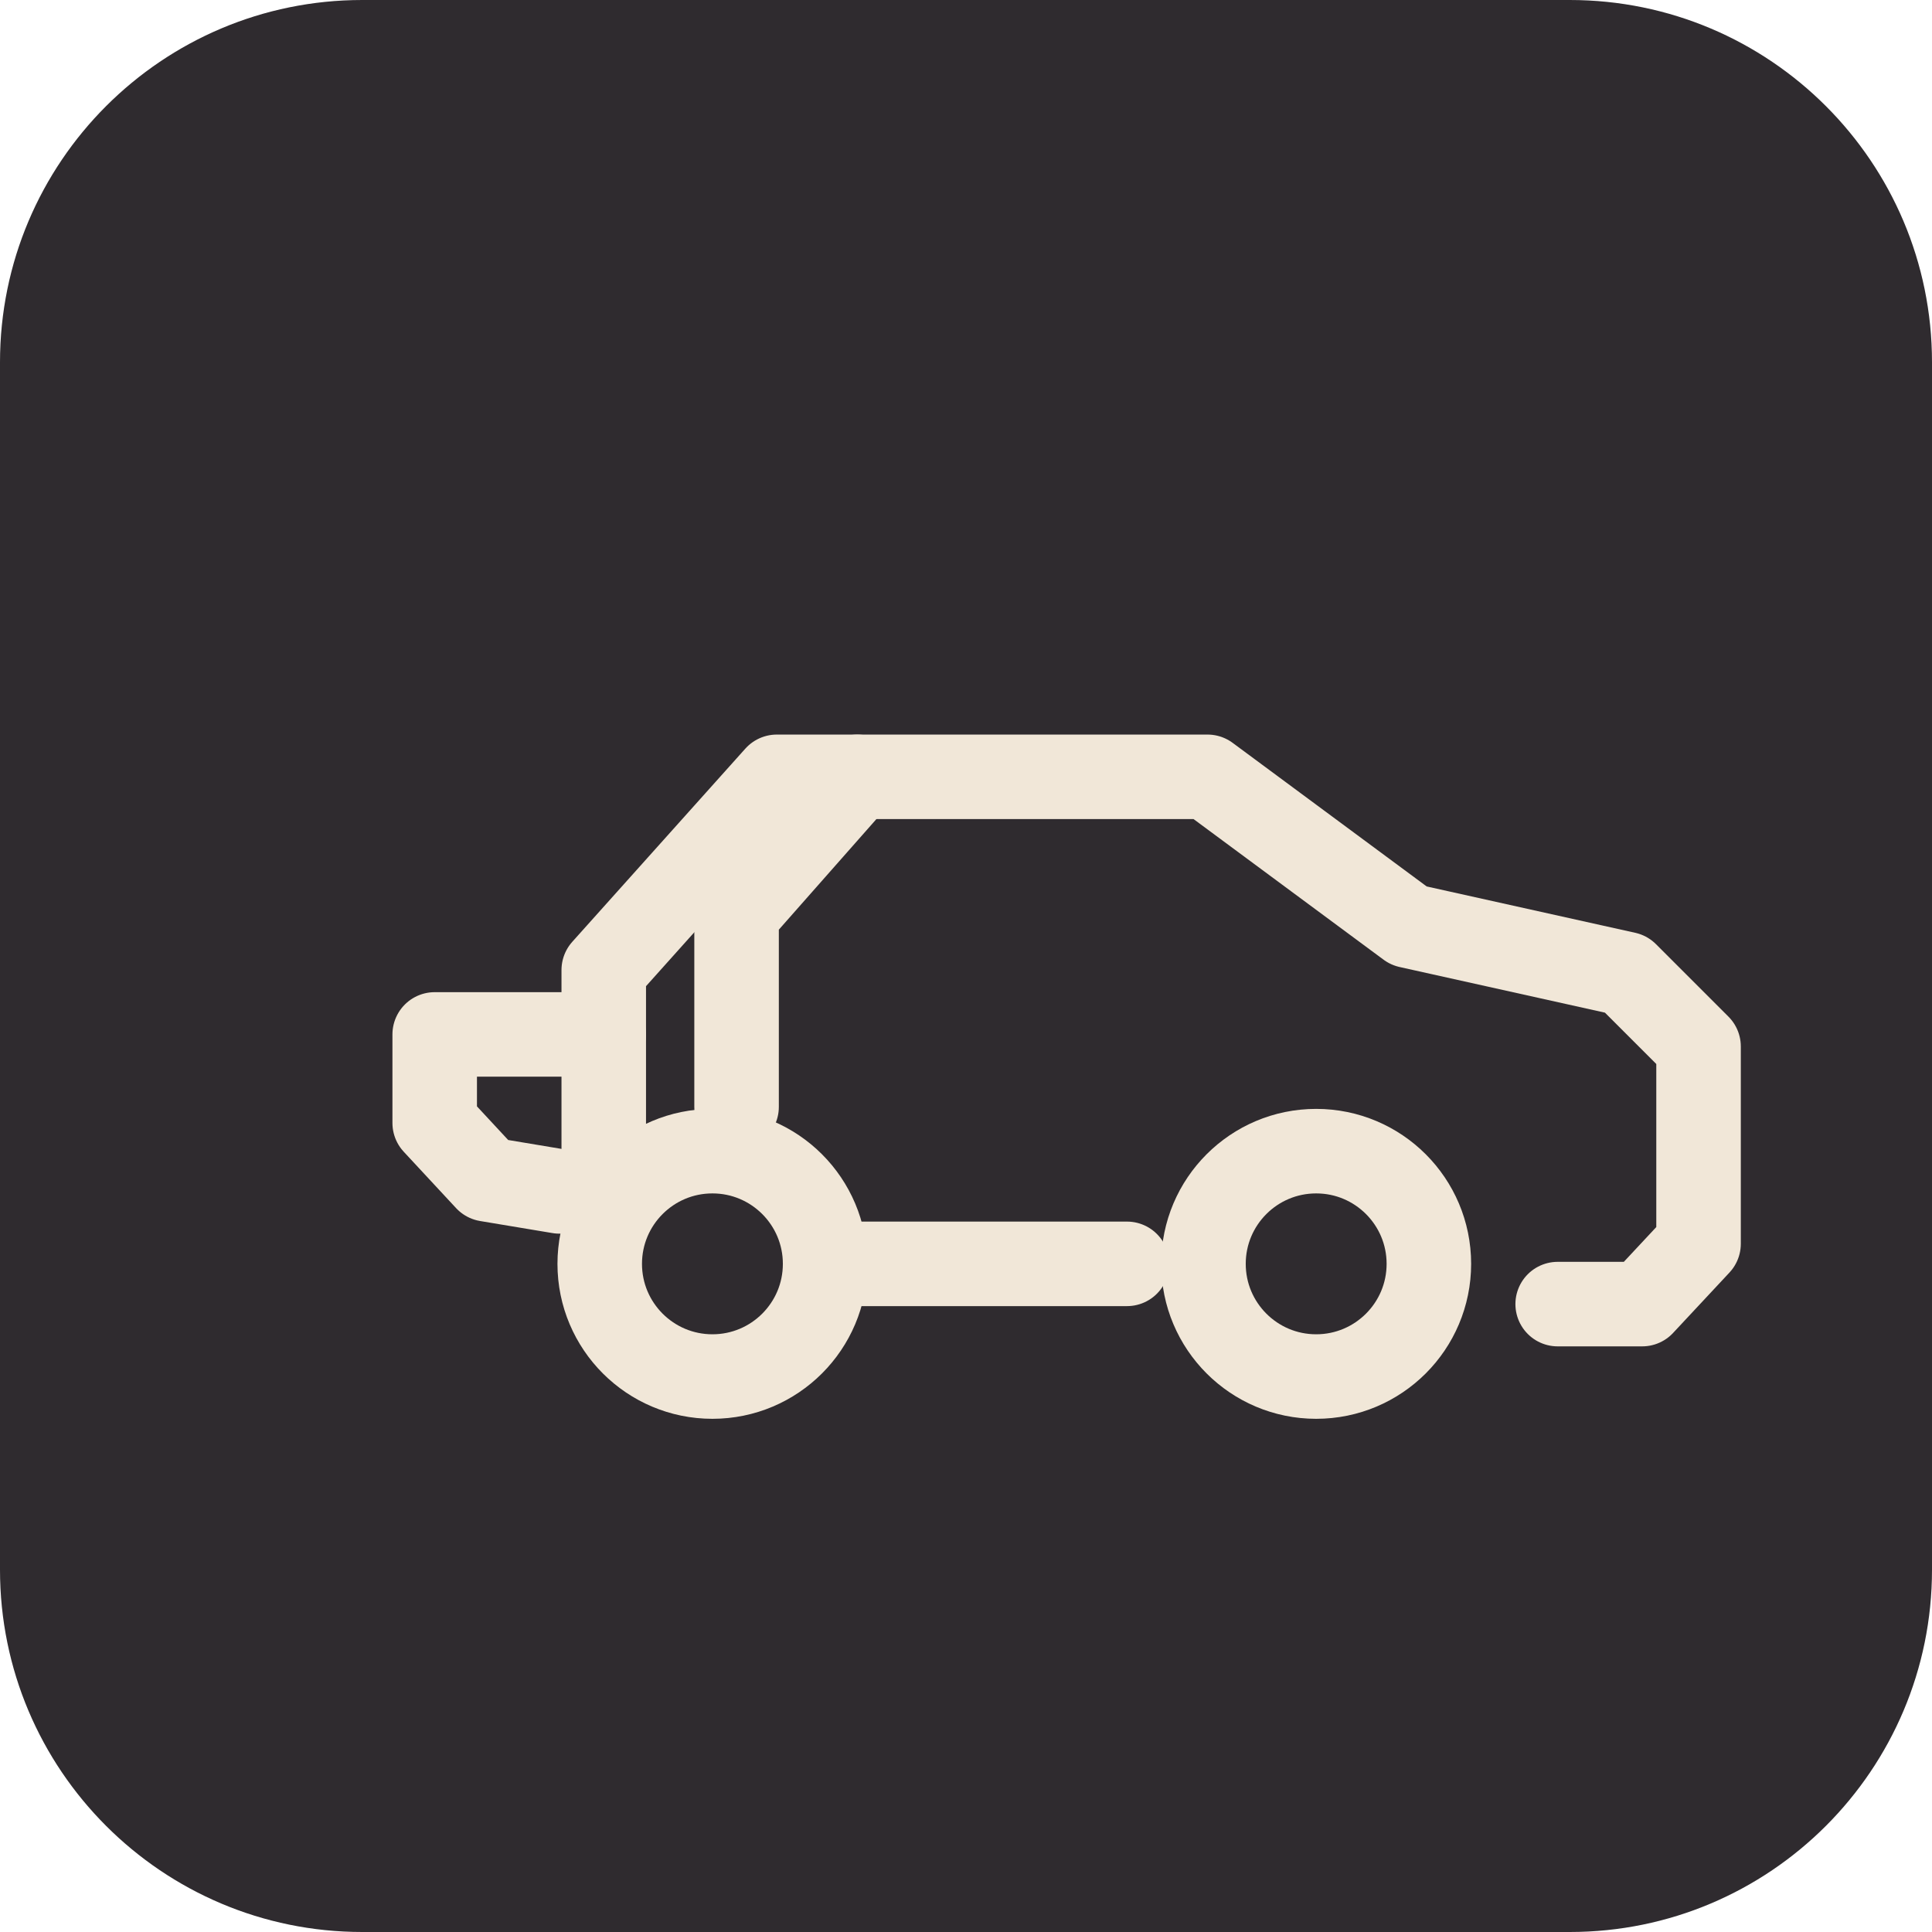
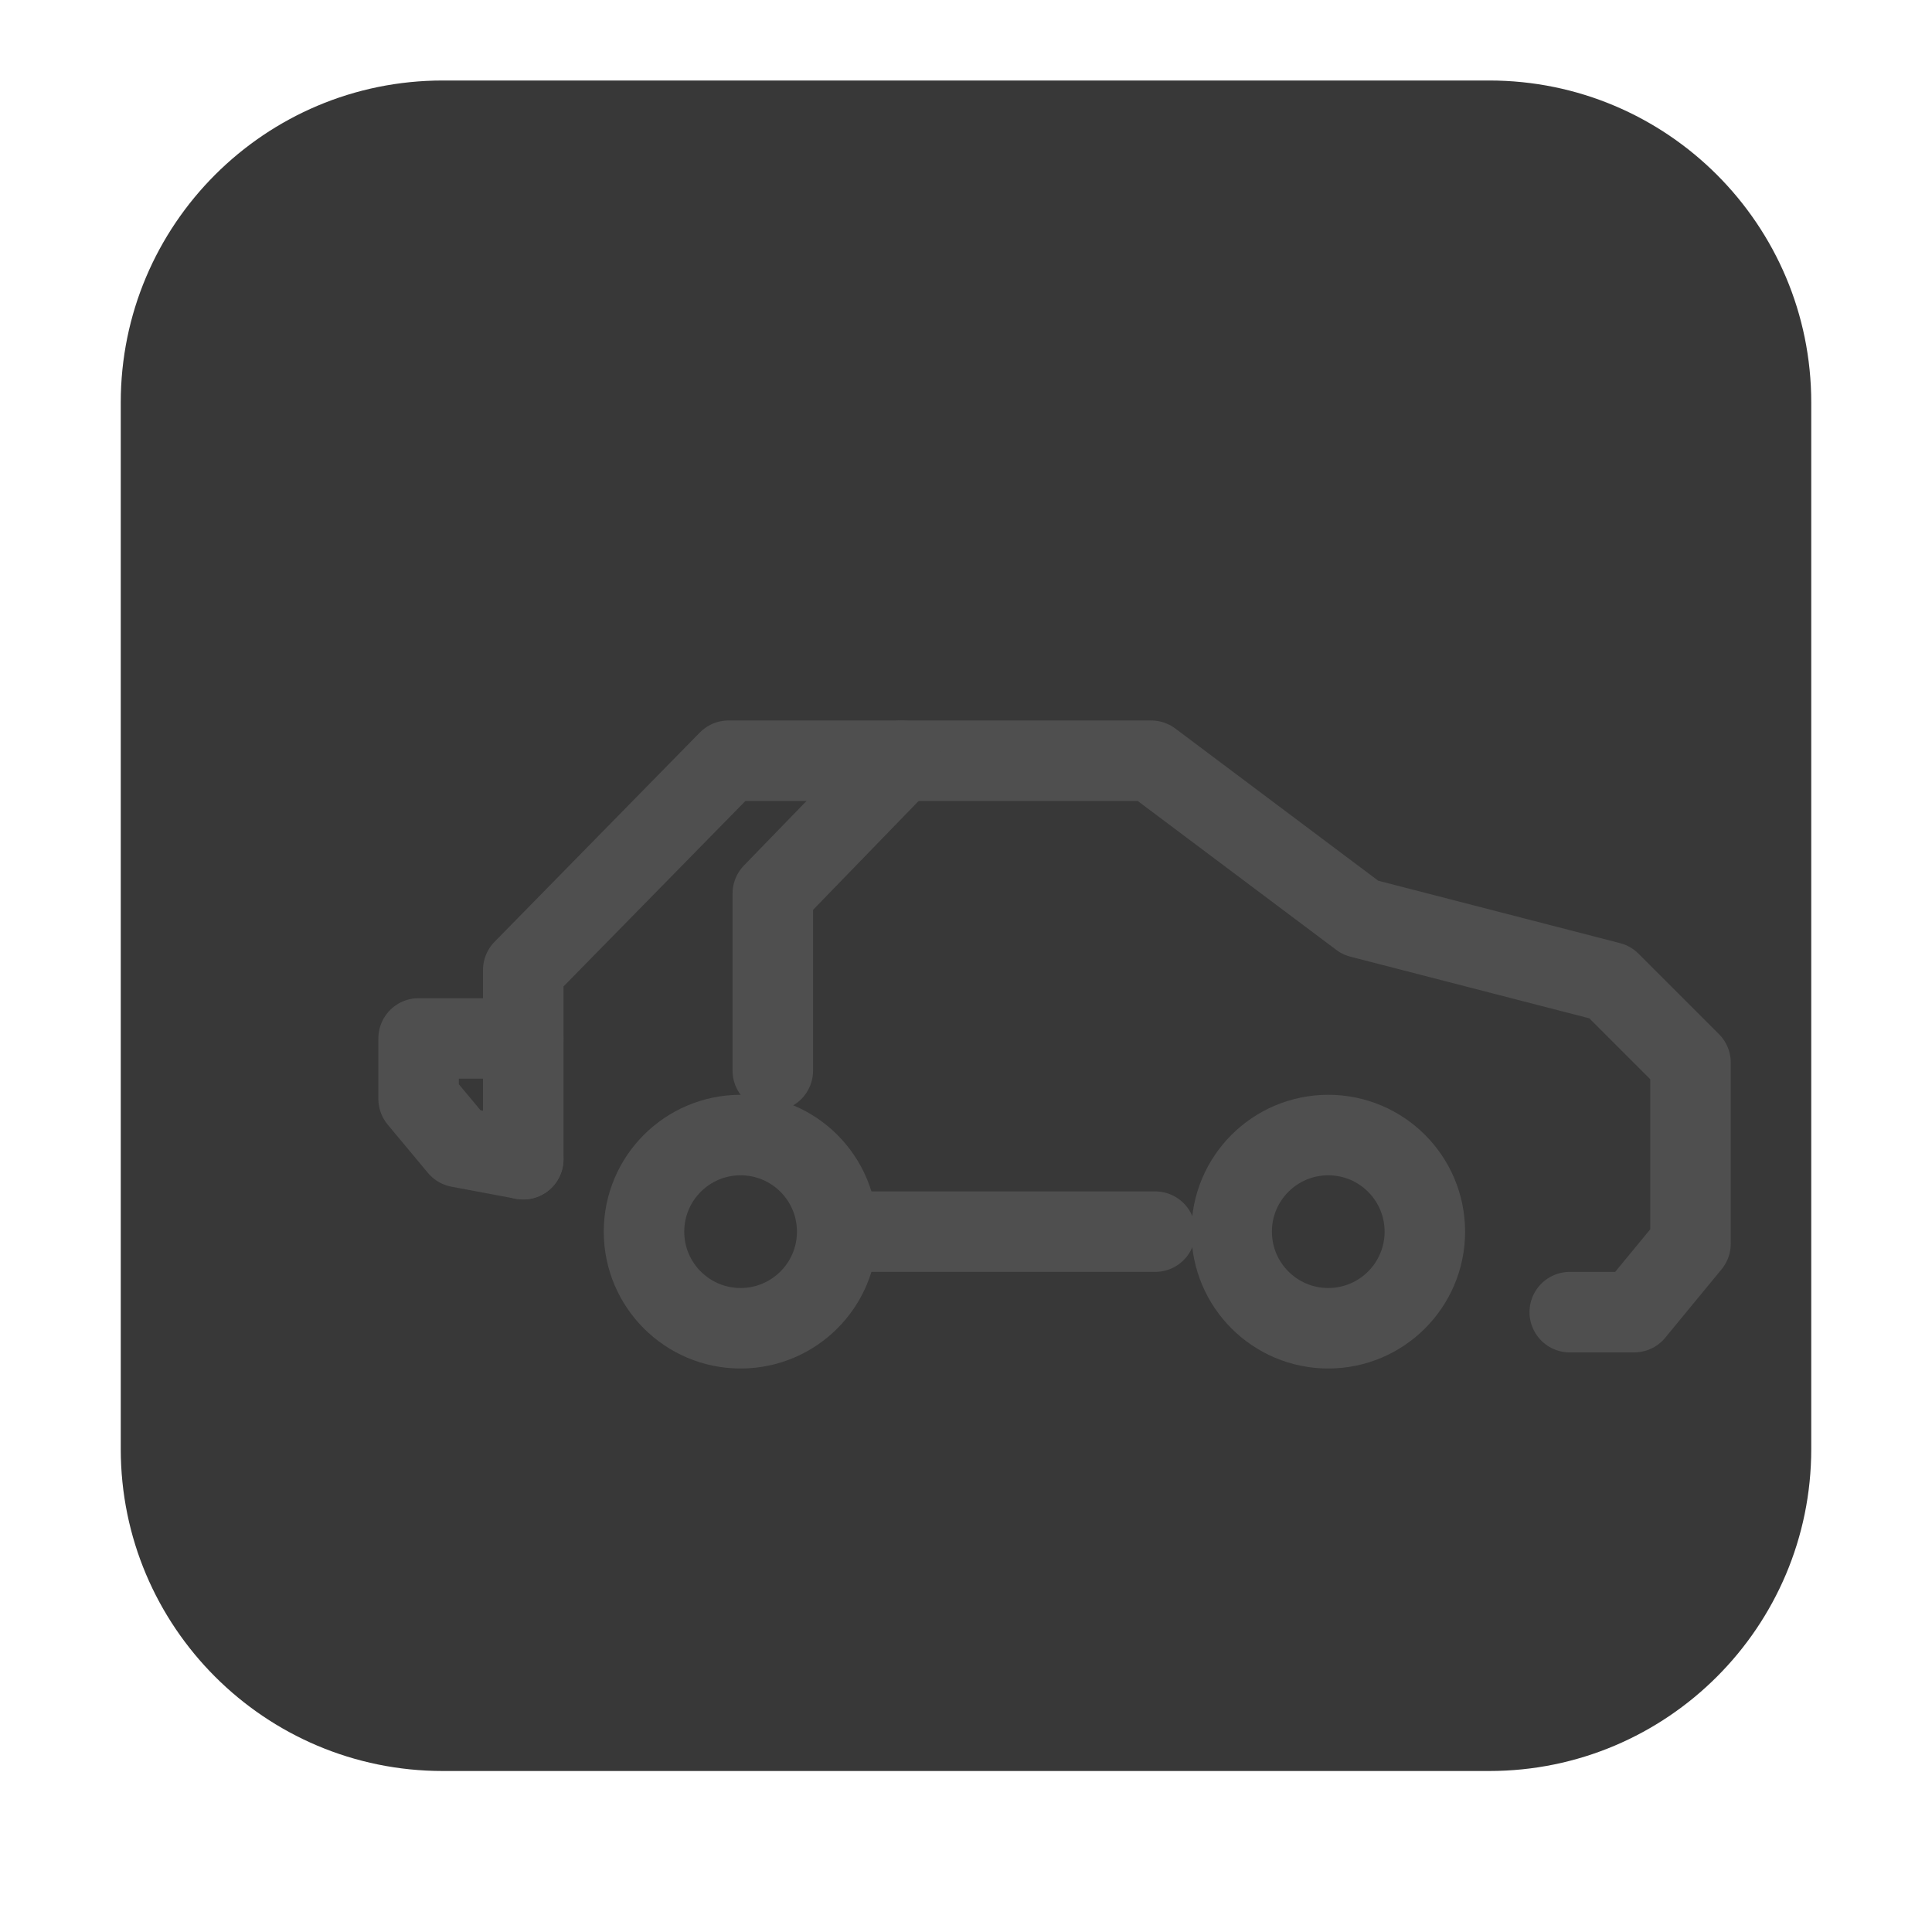
<svg xmlns="http://www.w3.org/2000/svg" viewBox="0 0 48 48">
-   <rect width="48" height="48" rx="9" fill="#2f2b2f" />
-   <g fill="none" stroke="#f1e7d8" stroke-linecap="round" stroke-linejoin="round" stroke-width="2.1">
-     <path d="M15 29.5v-5.4l4.3-4.8H30l5 3.7 5.4 1.2 1.8 1.8v4.9l-1.4 1.5h-2.1" />
-     <path d="M15 29.5h1.8" />
-     <path d="M13.9 29.6l-1.8-.3-1.3-1.4v-2.2H15" />
-     <path d="M18.4 31.4h9.6" />
-     <path d="M21.3 19.3l-3 3.4v4.8" />
+   <rect x="3" y="2" width="42" height="42" rx="8" fill="#383838" />
+   <g fill="none" stroke="#4f4f4f" stroke-linecap="round" stroke-linejoin="round" stroke-width="2">
+     <path d="M13 28.8v-4.7l5.1-5.2h10.5l5.2 3.9 6.2 1.6 2 2v4.5l-1.4 1.7H39" />
+     <path d="M13 28.8l-1.6-.3-1-1.2v-1.5H13" />
+     <path d="M19.2 30.6h9.5" />
+     <path d="M22.4 18.9l-3.2 3.3v4.4" />
  </g>
-   <circle cx="17.7" cy="31.4" r="2.8" fill="#2f2b2f" stroke="#f1e7d8" stroke-width="2.1" />
-   <circle cx="32.7" cy="31.4" r="2.8" fill="#2f2b2f" stroke="#f1e7d8" stroke-width="2.1" />
+   <circle cx="18.4" cy="30.6" r="2.4" fill="#383838" stroke="#4f4f4f" stroke-width="2" />
+   <circle cx="33" cy="30.6" r="2.4" fill="#383838" stroke="#4f4f4f" stroke-width="2" />
</svg>
